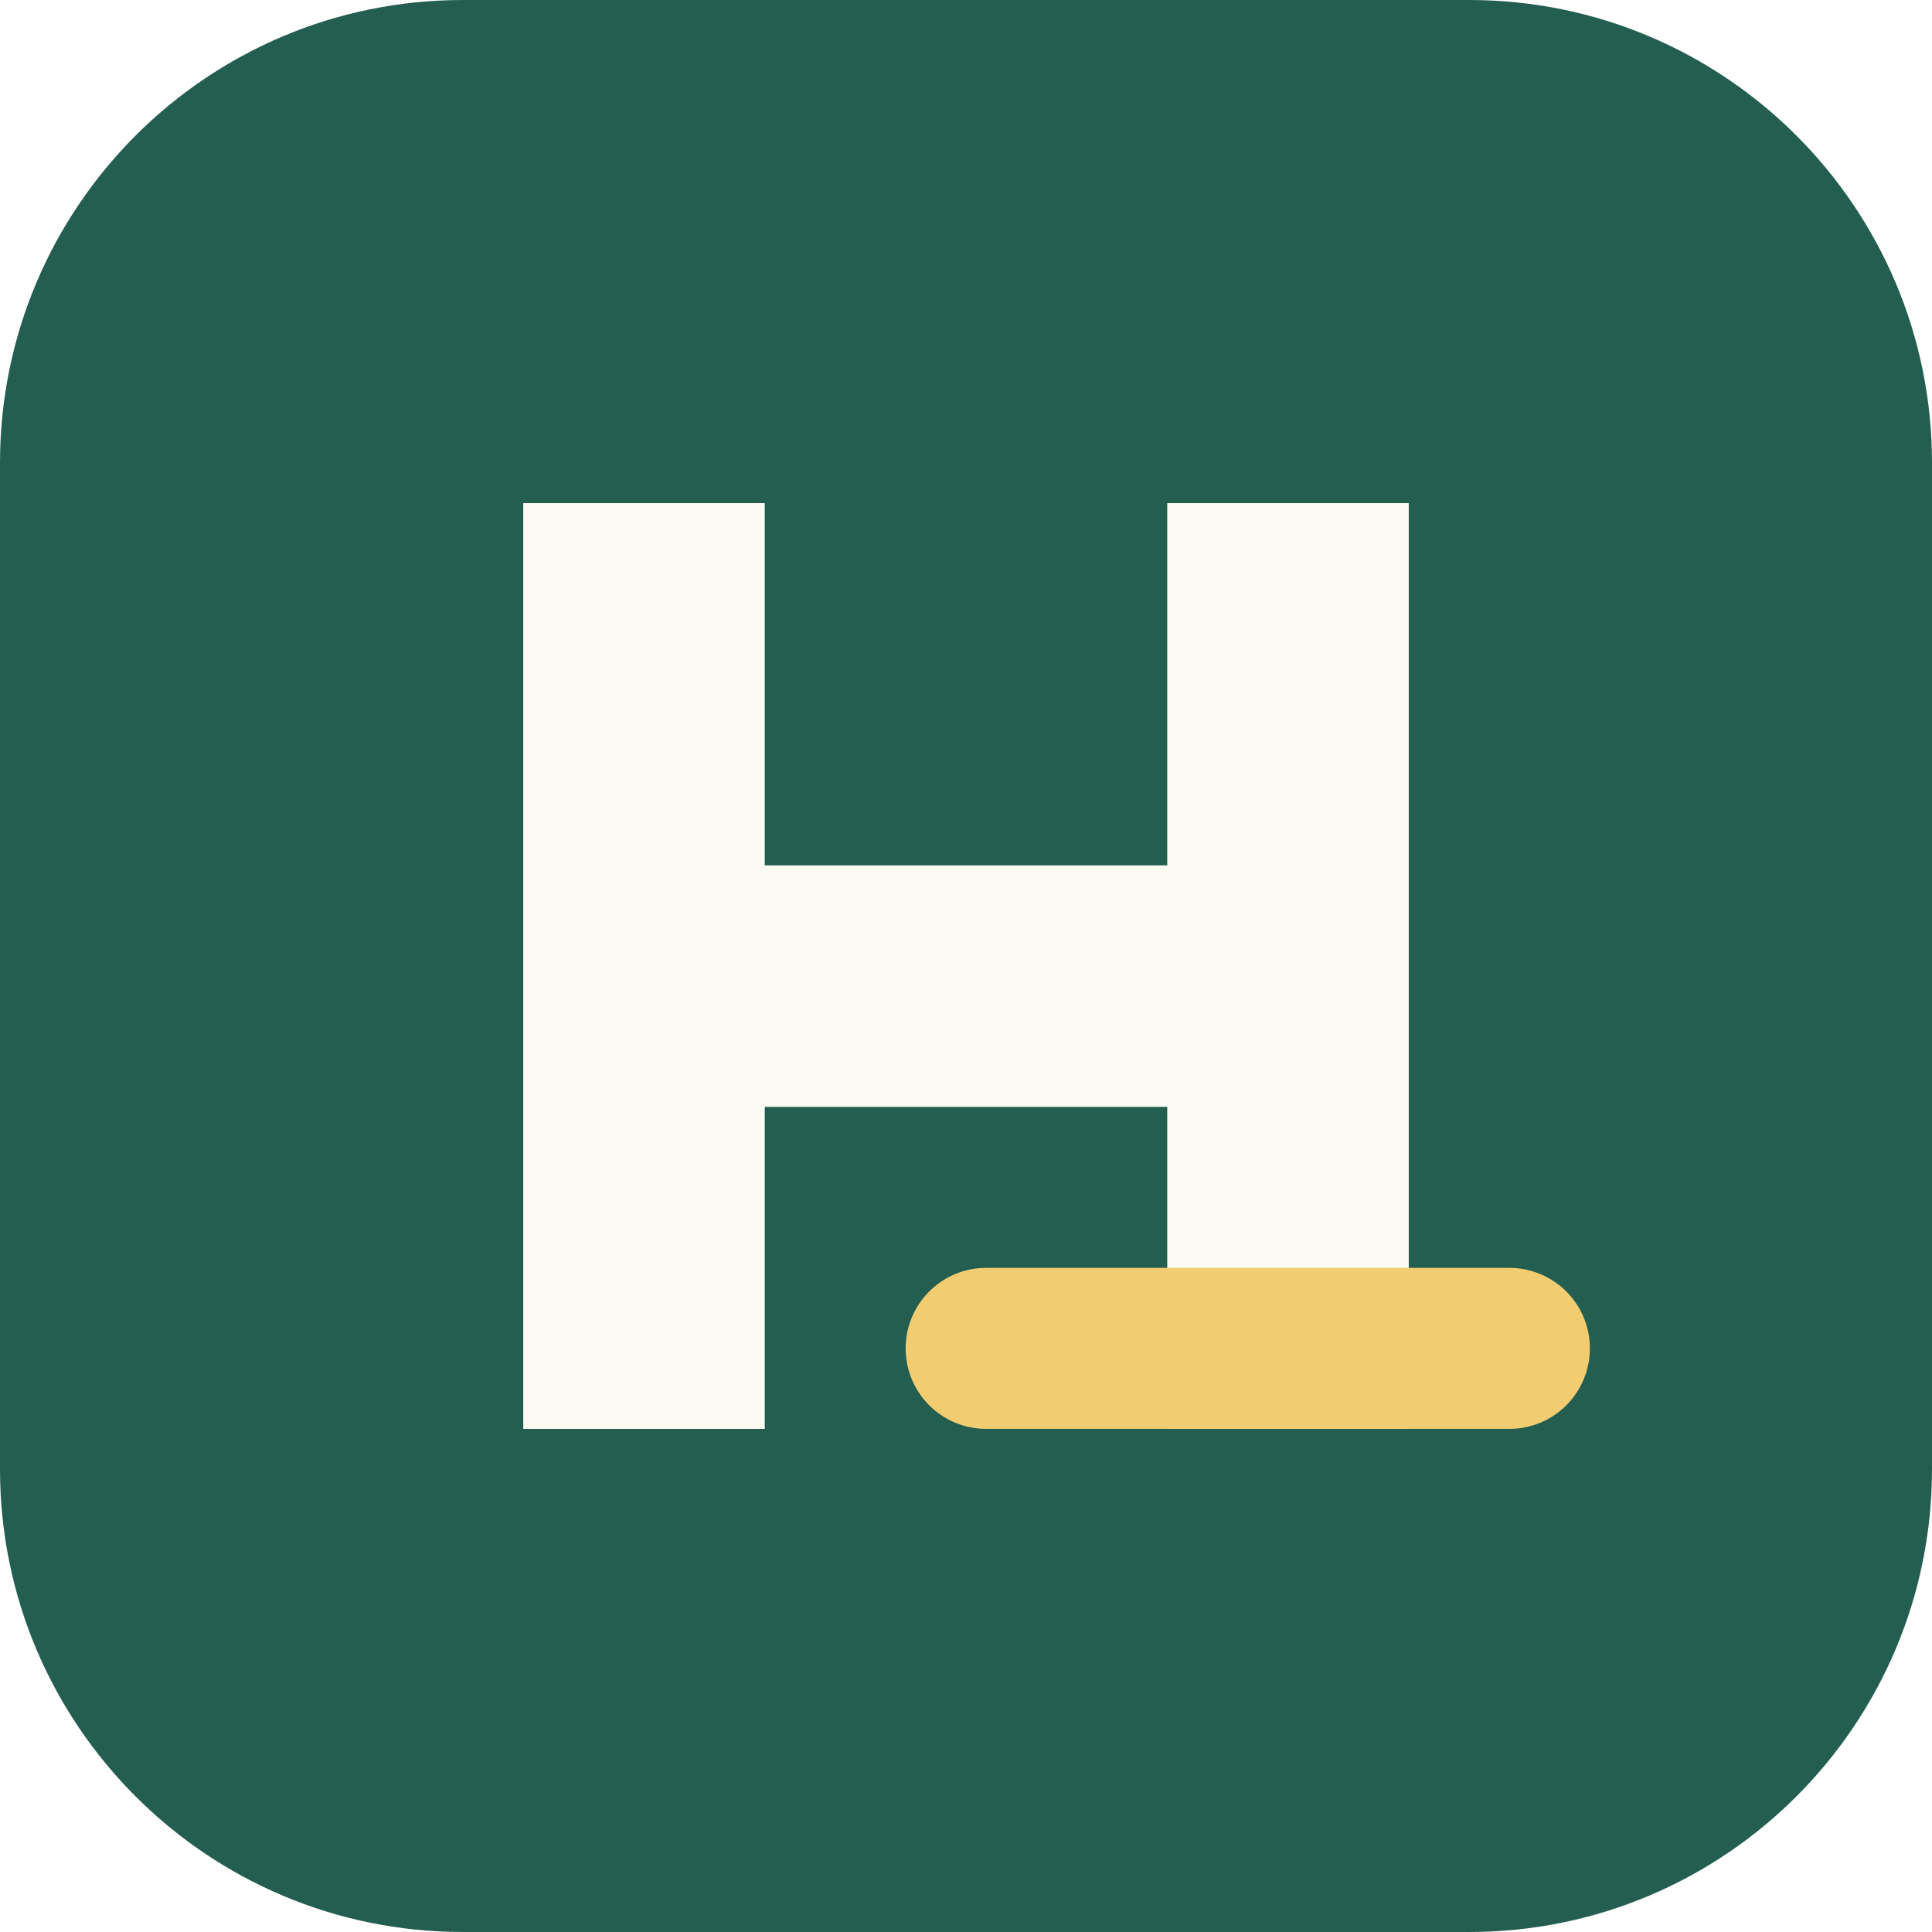
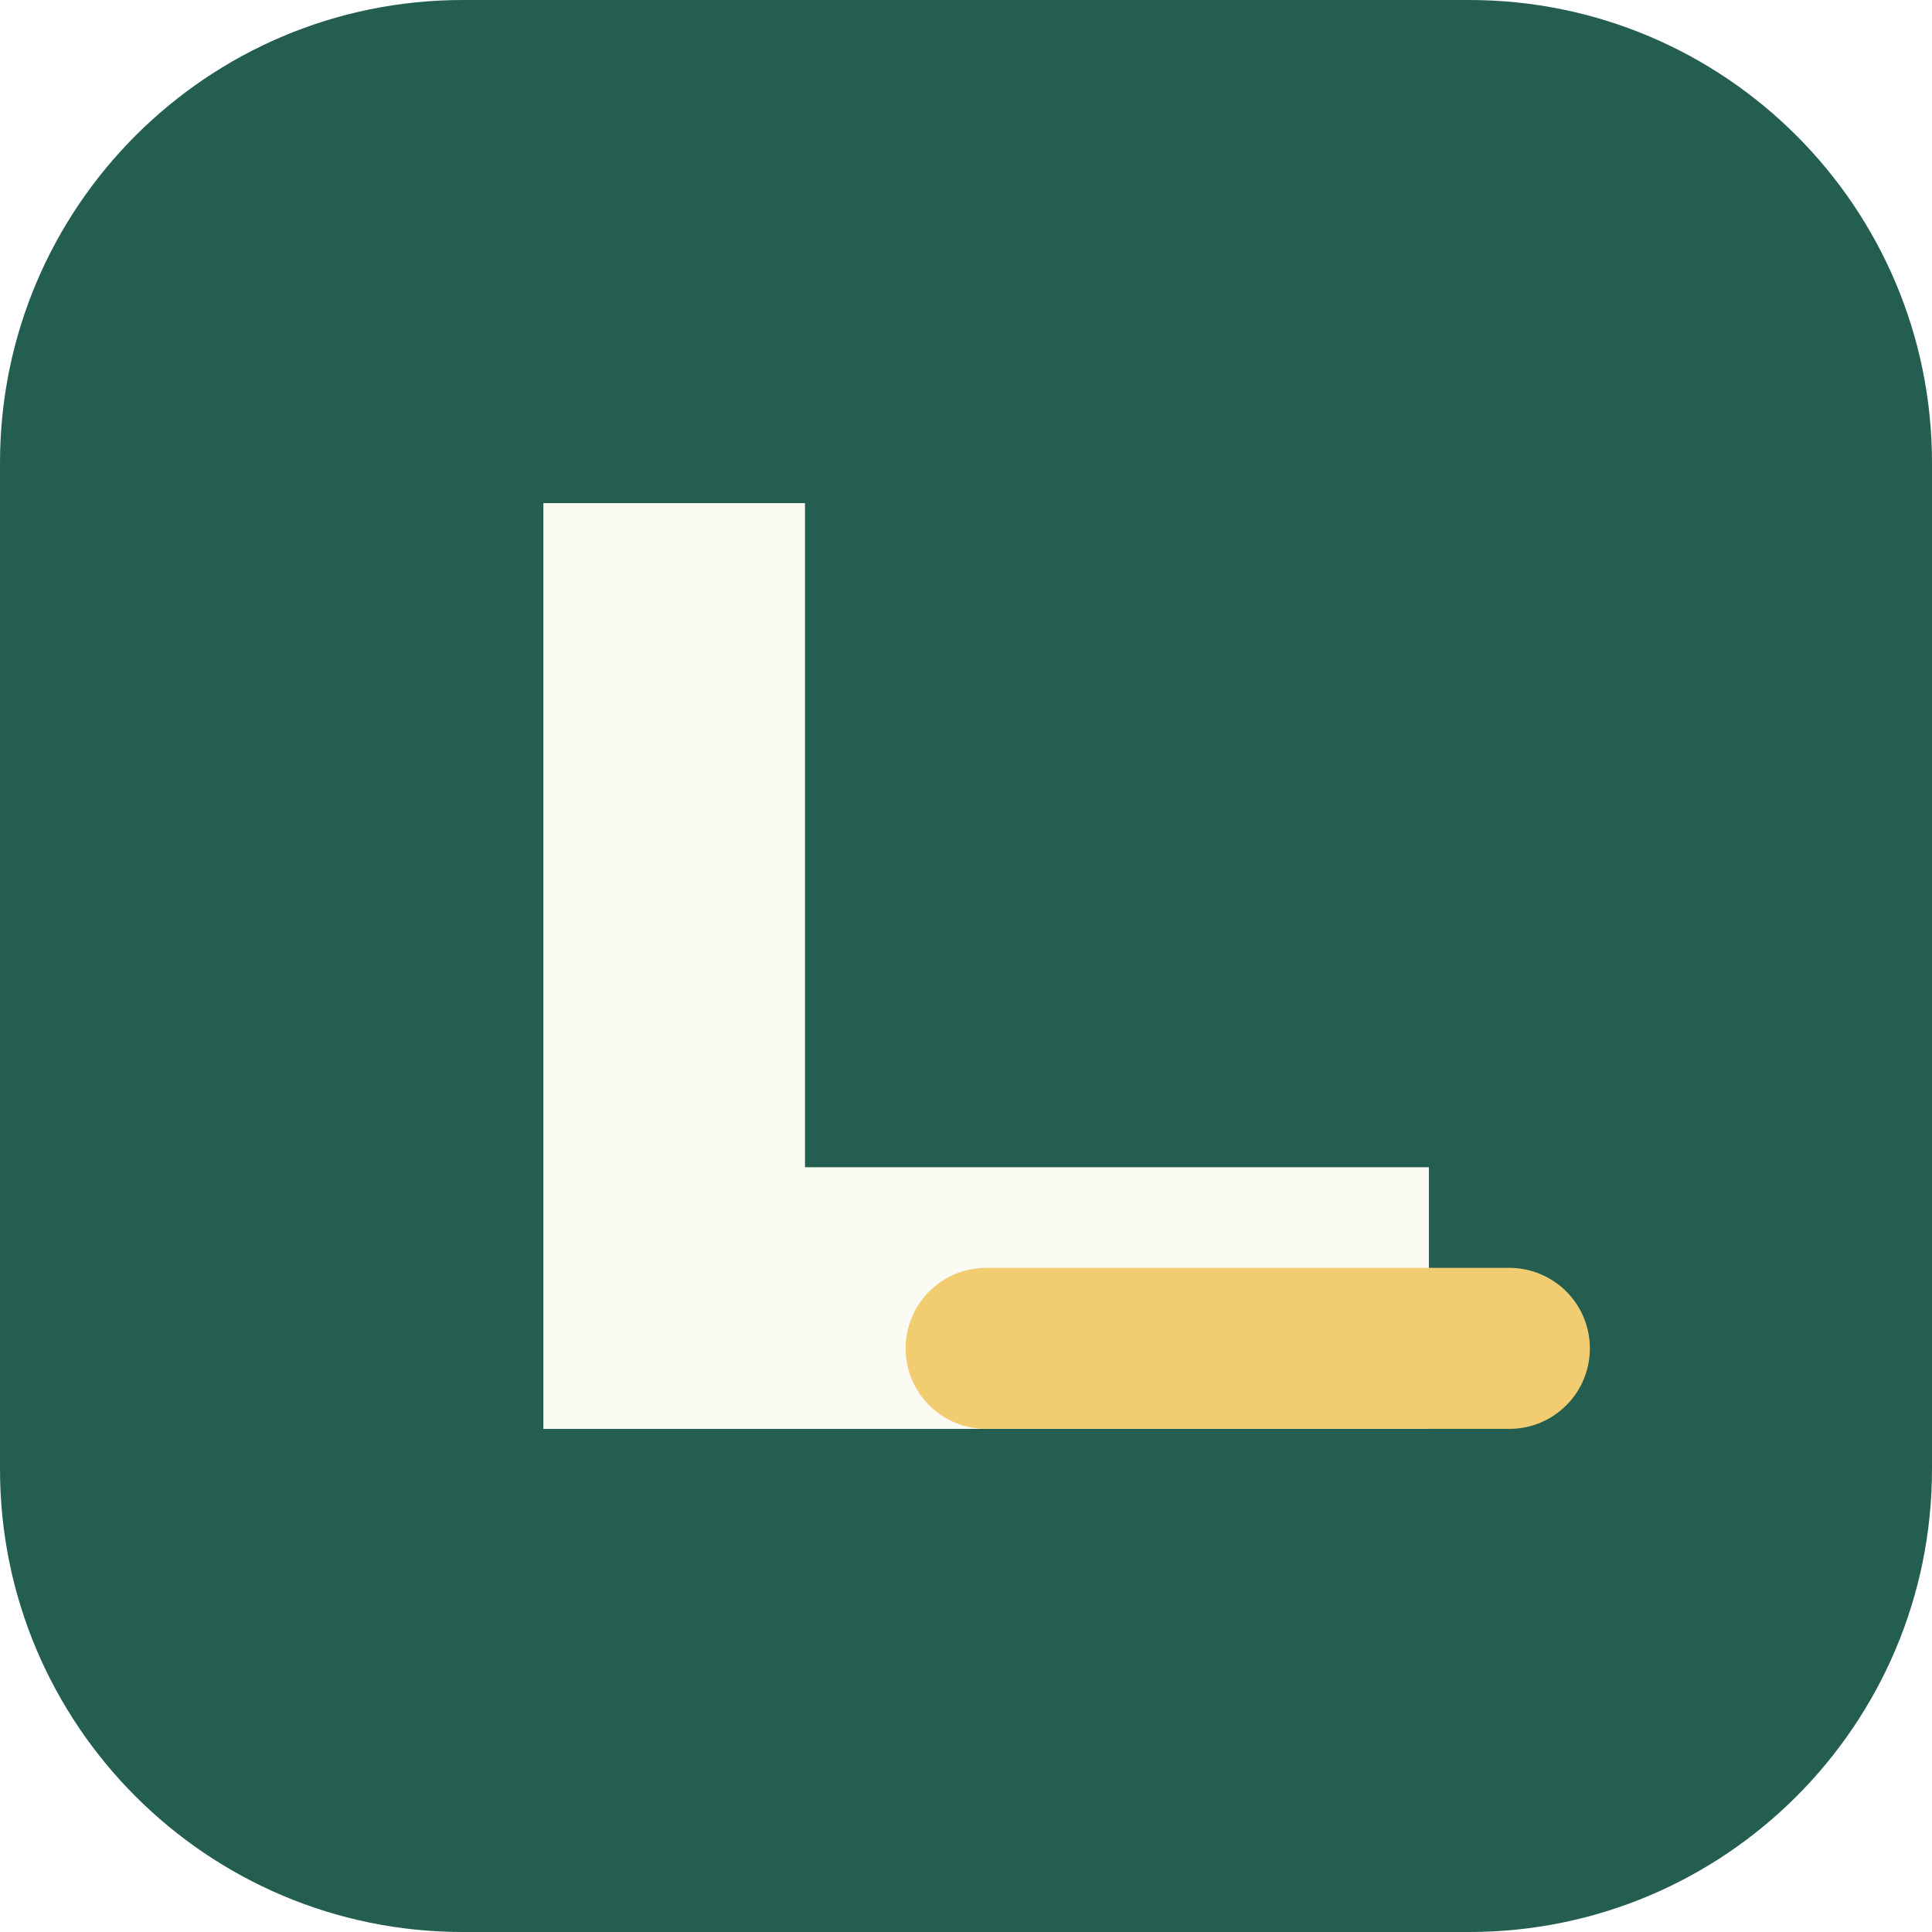
<svg xmlns="http://www.w3.org/2000/svg" width="96" height="96" viewBox="0 0 96 96" role="img" aria-labelledby="title">
  <g font-family="Apple SD Gothic Neo, Noto Sans CJK KR, sans-serif">
    <rect x="0" y="0" width="96" height="96" rx="23" fill="#245e50" />
-     <path d="M26 25h12v18h20V25h12v46H58V55H38v16H26z" fill="#fbfbf3" />
+     <path d="M27 25h13v33h31v13H27z" fill="#fbfbf3" />
    <path d="M49 67h26" stroke="#f2cc70" stroke-width="8" stroke-linecap="round" />
  </g>
</svg>
